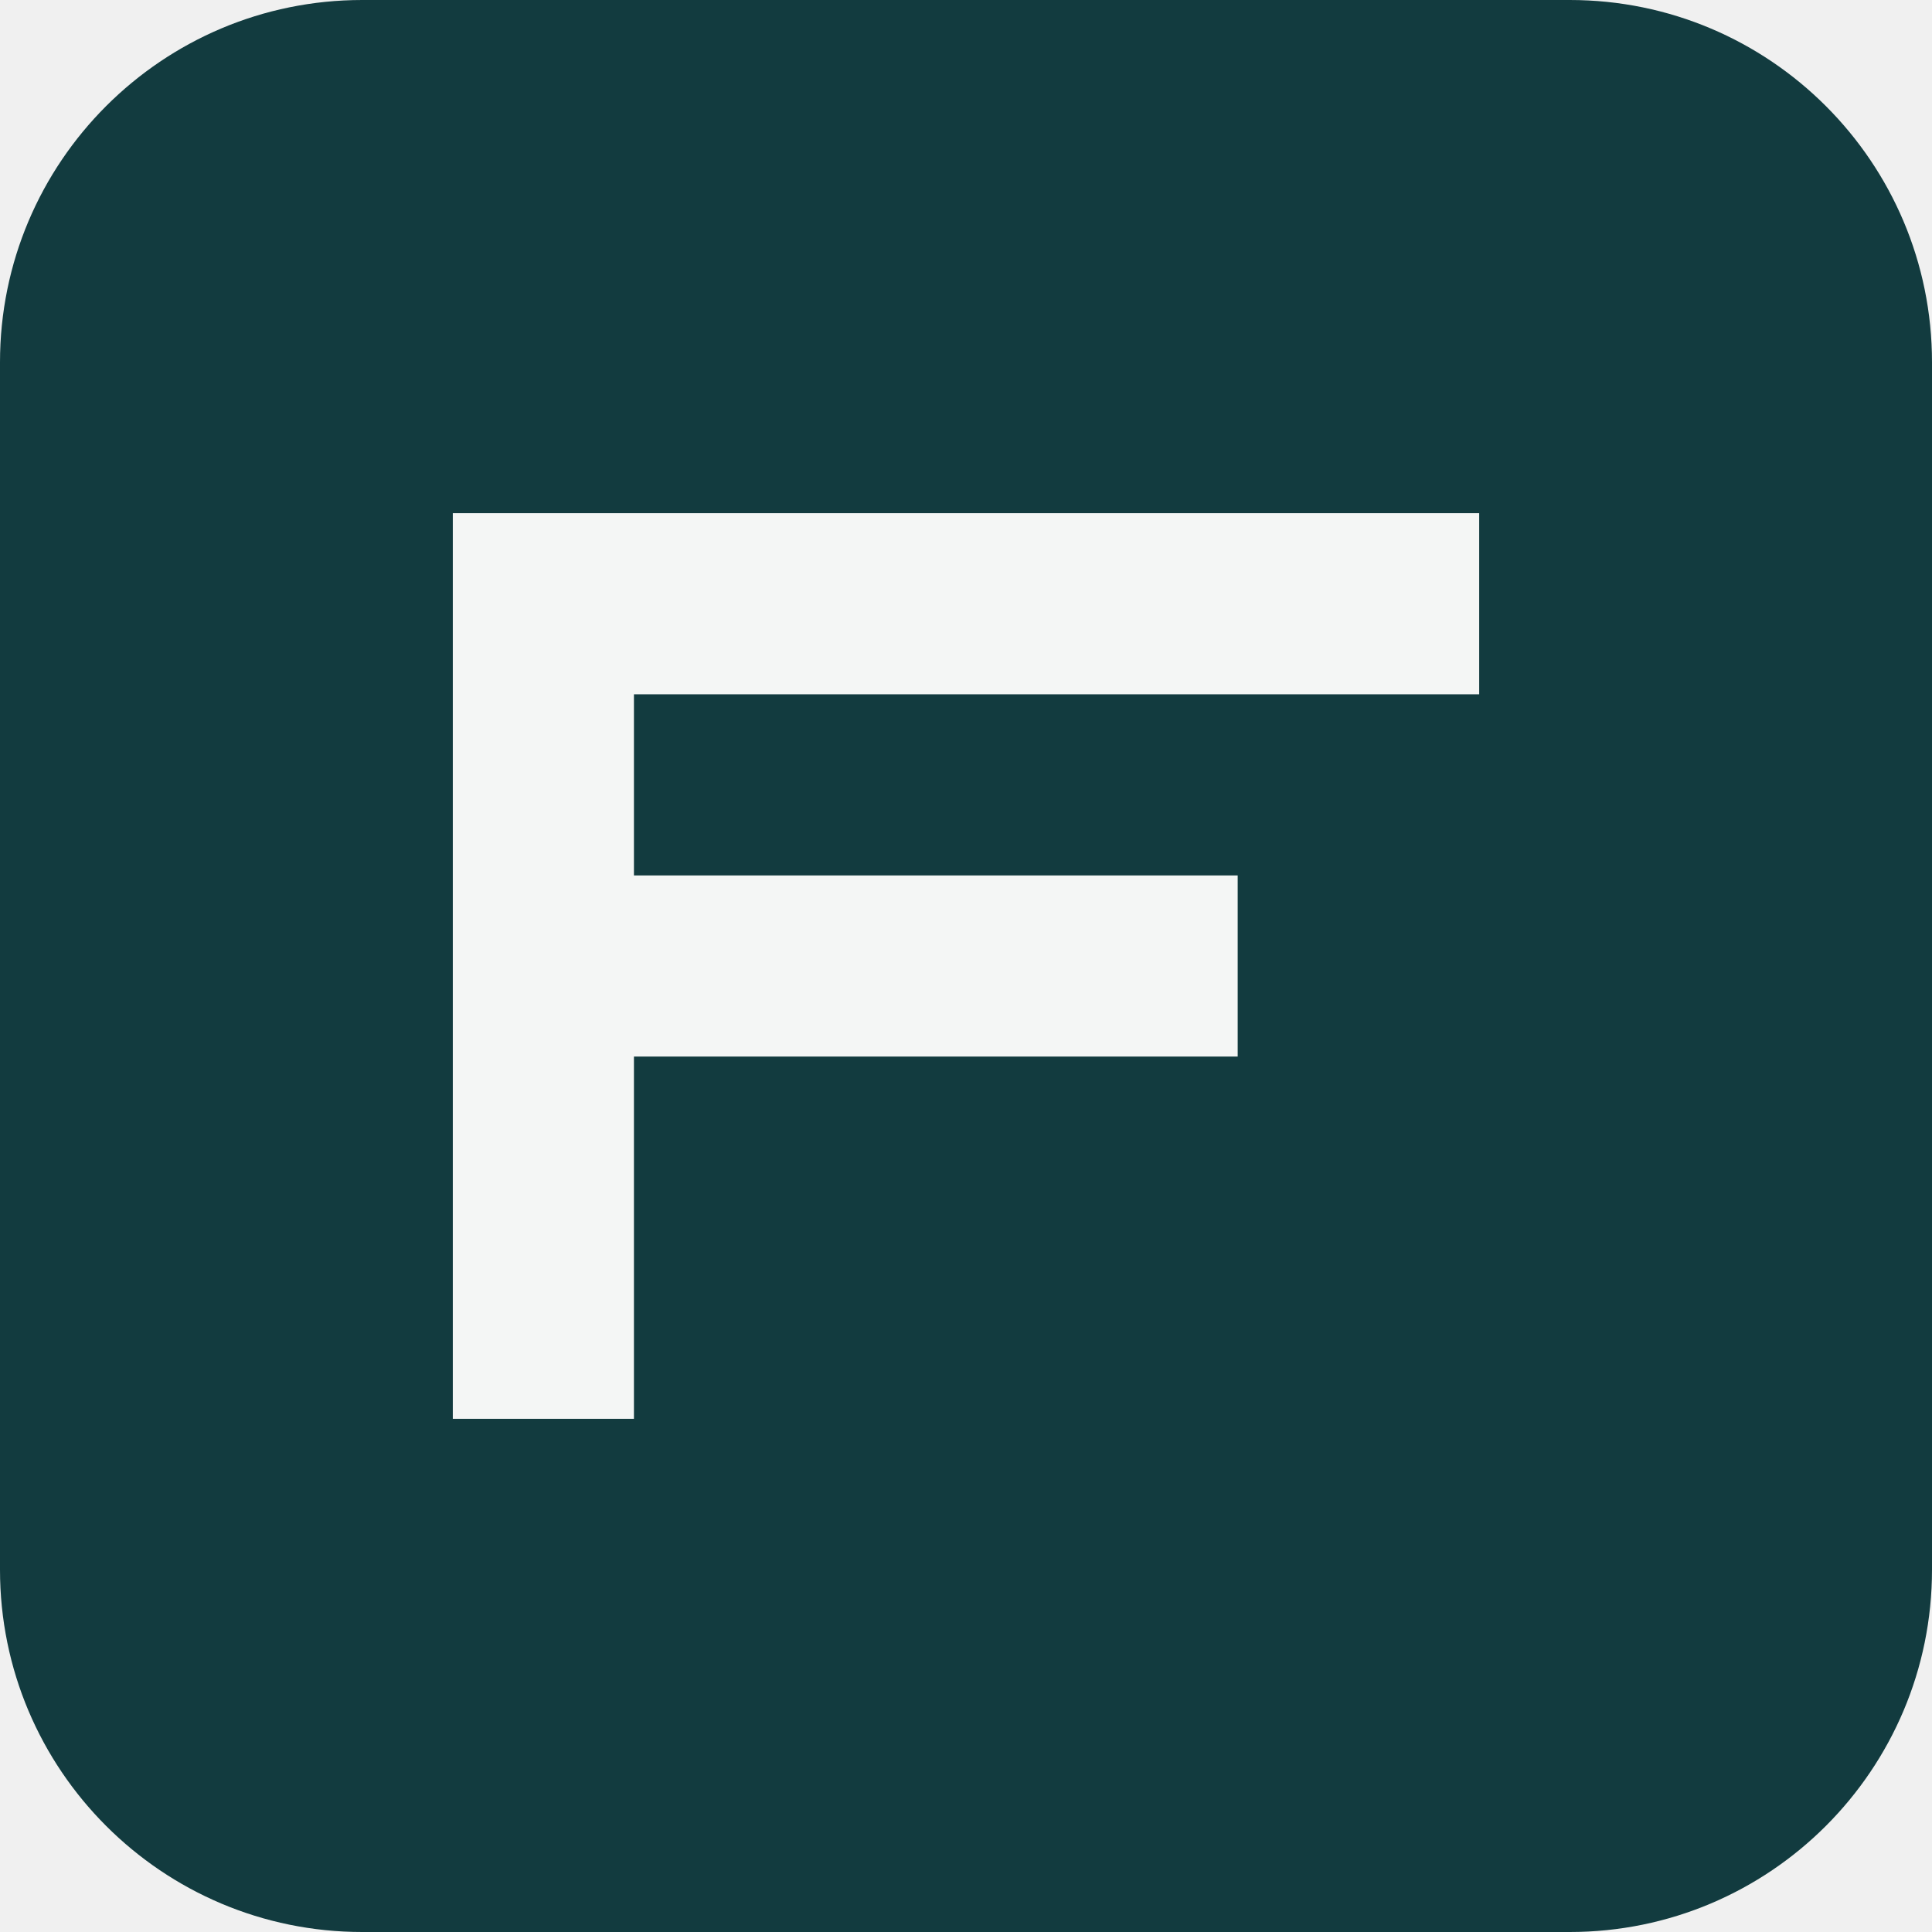
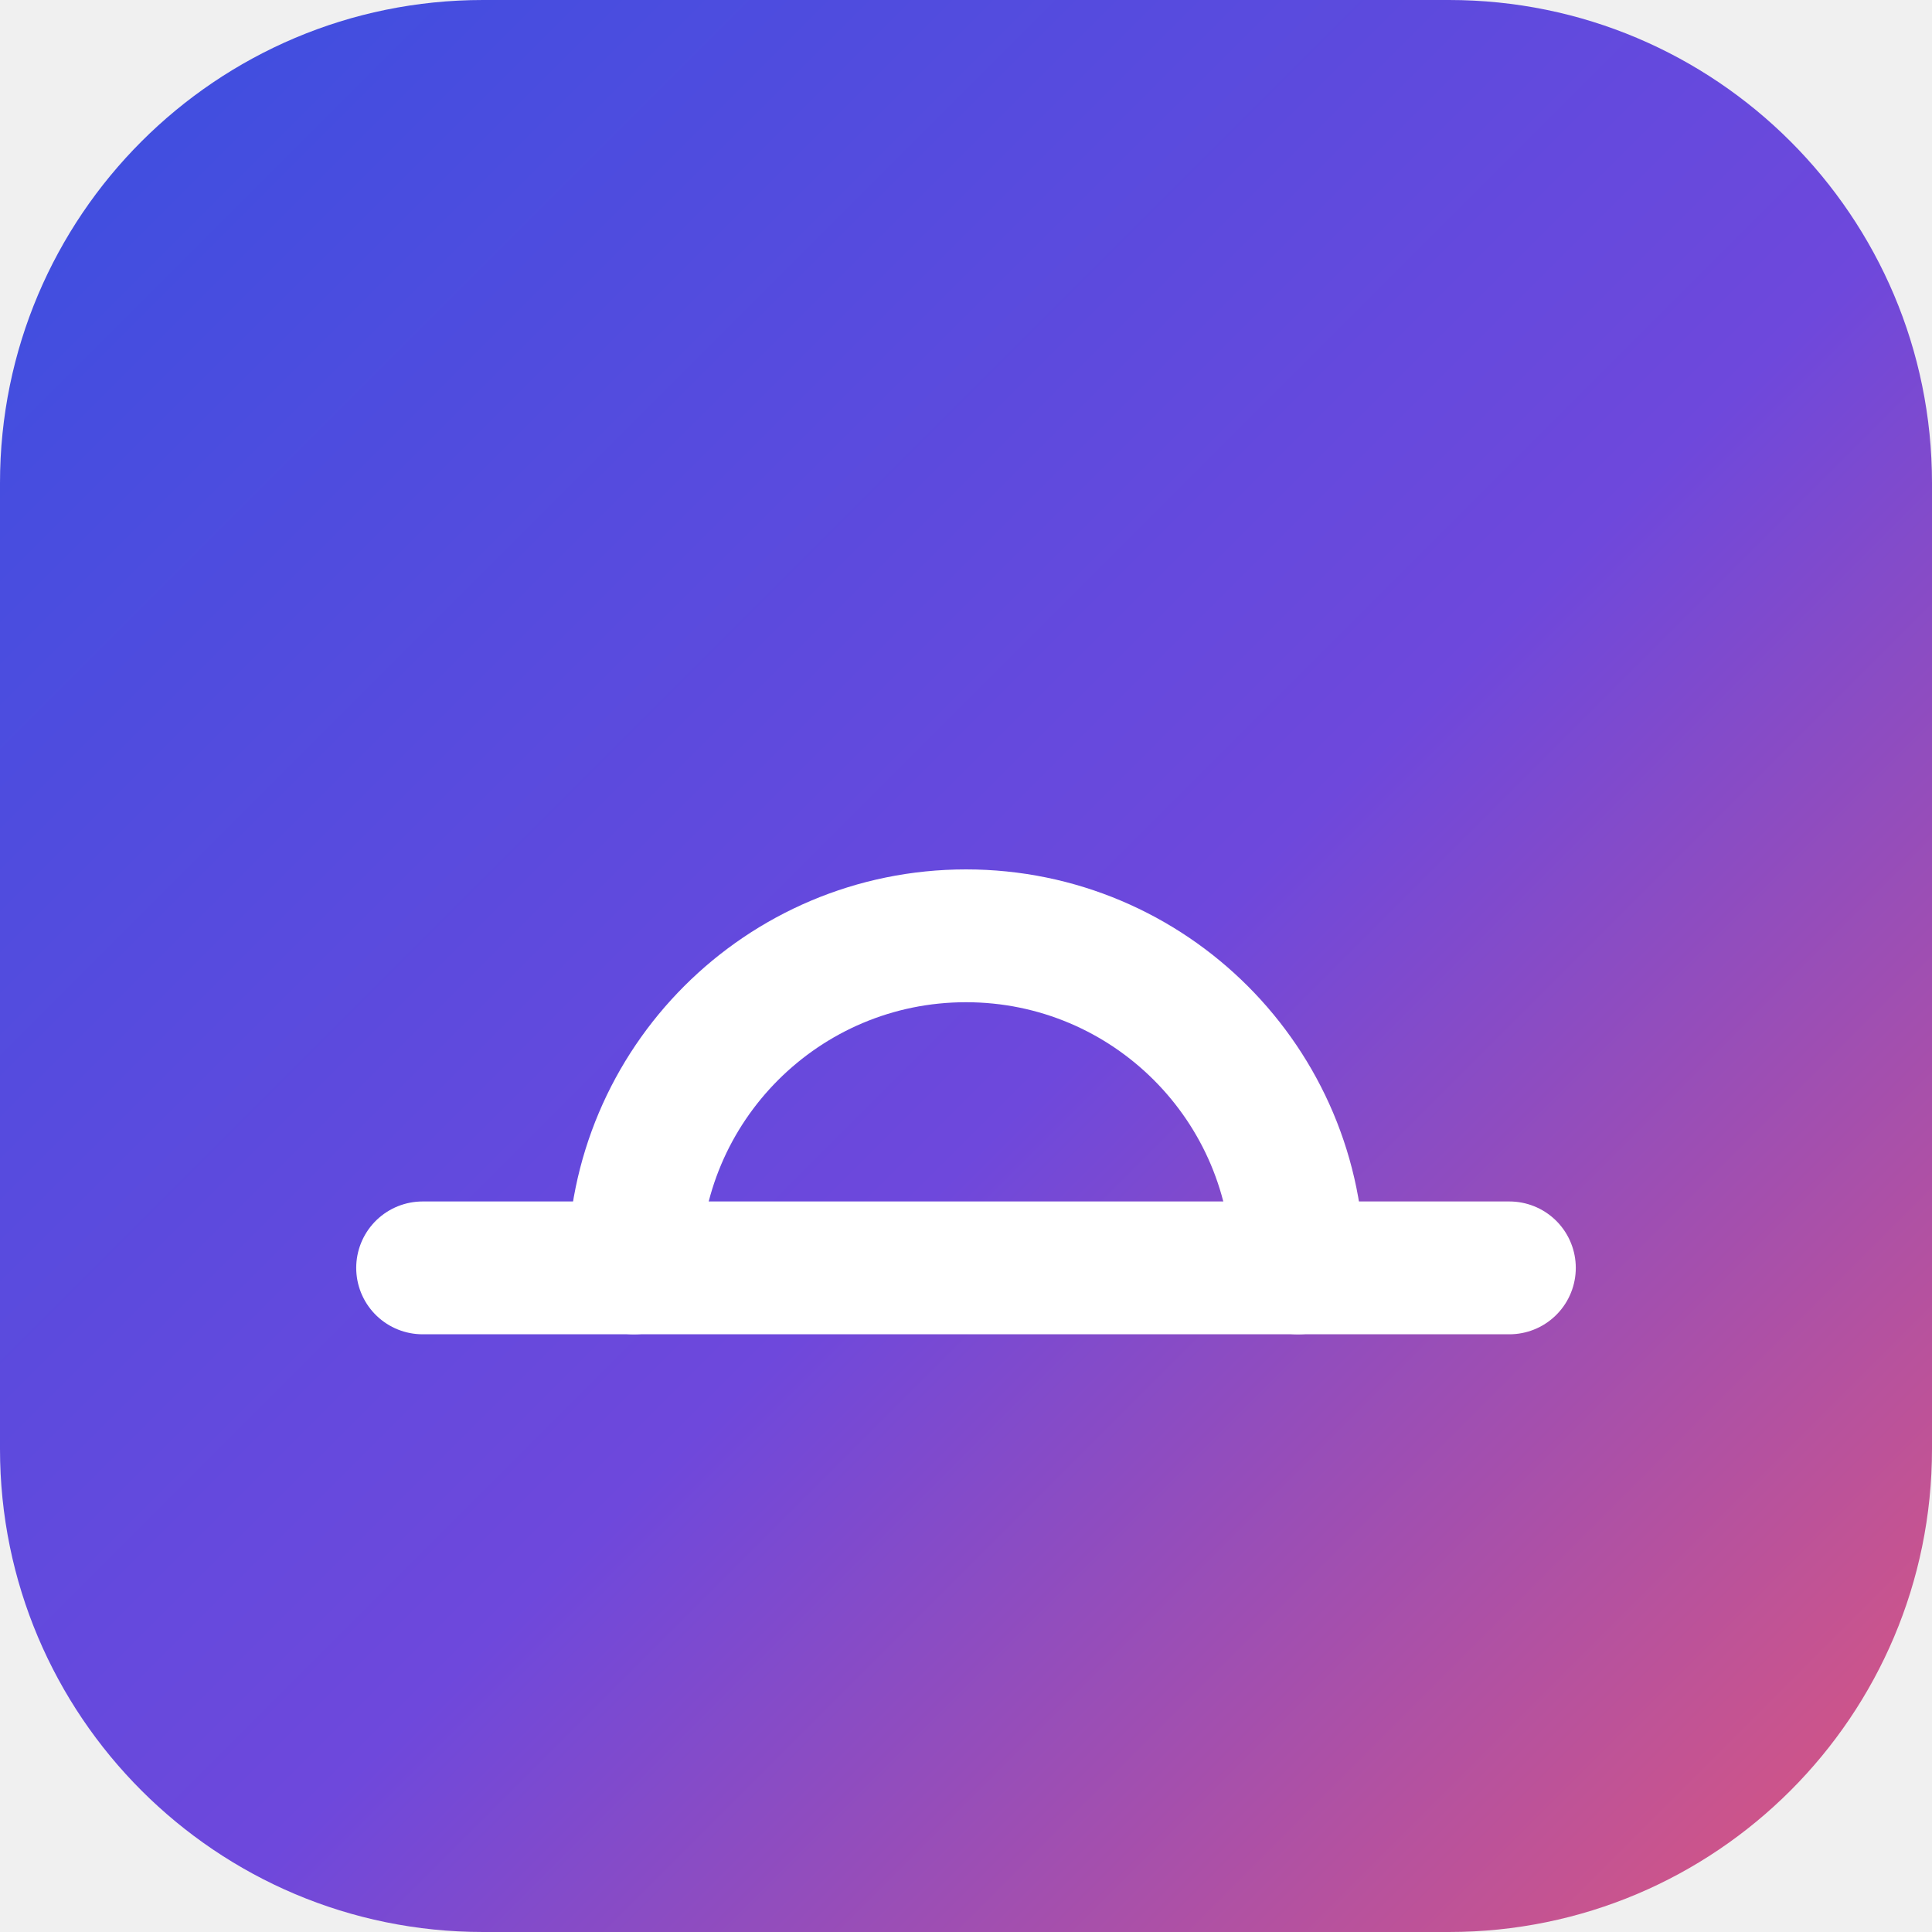
<svg xmlns="http://www.w3.org/2000/svg" viewBox="0 0 32 32">
-   <rect width="32" height="32" rx="6" fill="#123B3F" />
-   <path d="M9 22V10h14M9 16h10" stroke="#F4F6F5" stroke-width="3" fill="none" stroke-linecap="square" />
+   <defs>
+     <linearGradient id="g" x1="0" y1="0" x2="1" y2="1">
+       <stop offset="0" stop-color="#3a4fe0" />
+       <stop offset=".55" stop-color="#6e48dc" />
+       <stop offset="1" stop-color="#e0577a" />
+     </linearGradient>
+   </defs>
+   <rect width="32" height="32" rx="8" fill="url(#g)" />
+   <path d="M7 21h18" stroke="#fff" stroke-width="2.2" stroke-linecap="round" />
+   <path d="M10.5 21a5.5 5.5 0 0 1 11 0" fill="none" stroke="#fff" stroke-width="2.2" stroke-linecap="round" />
</svg>
